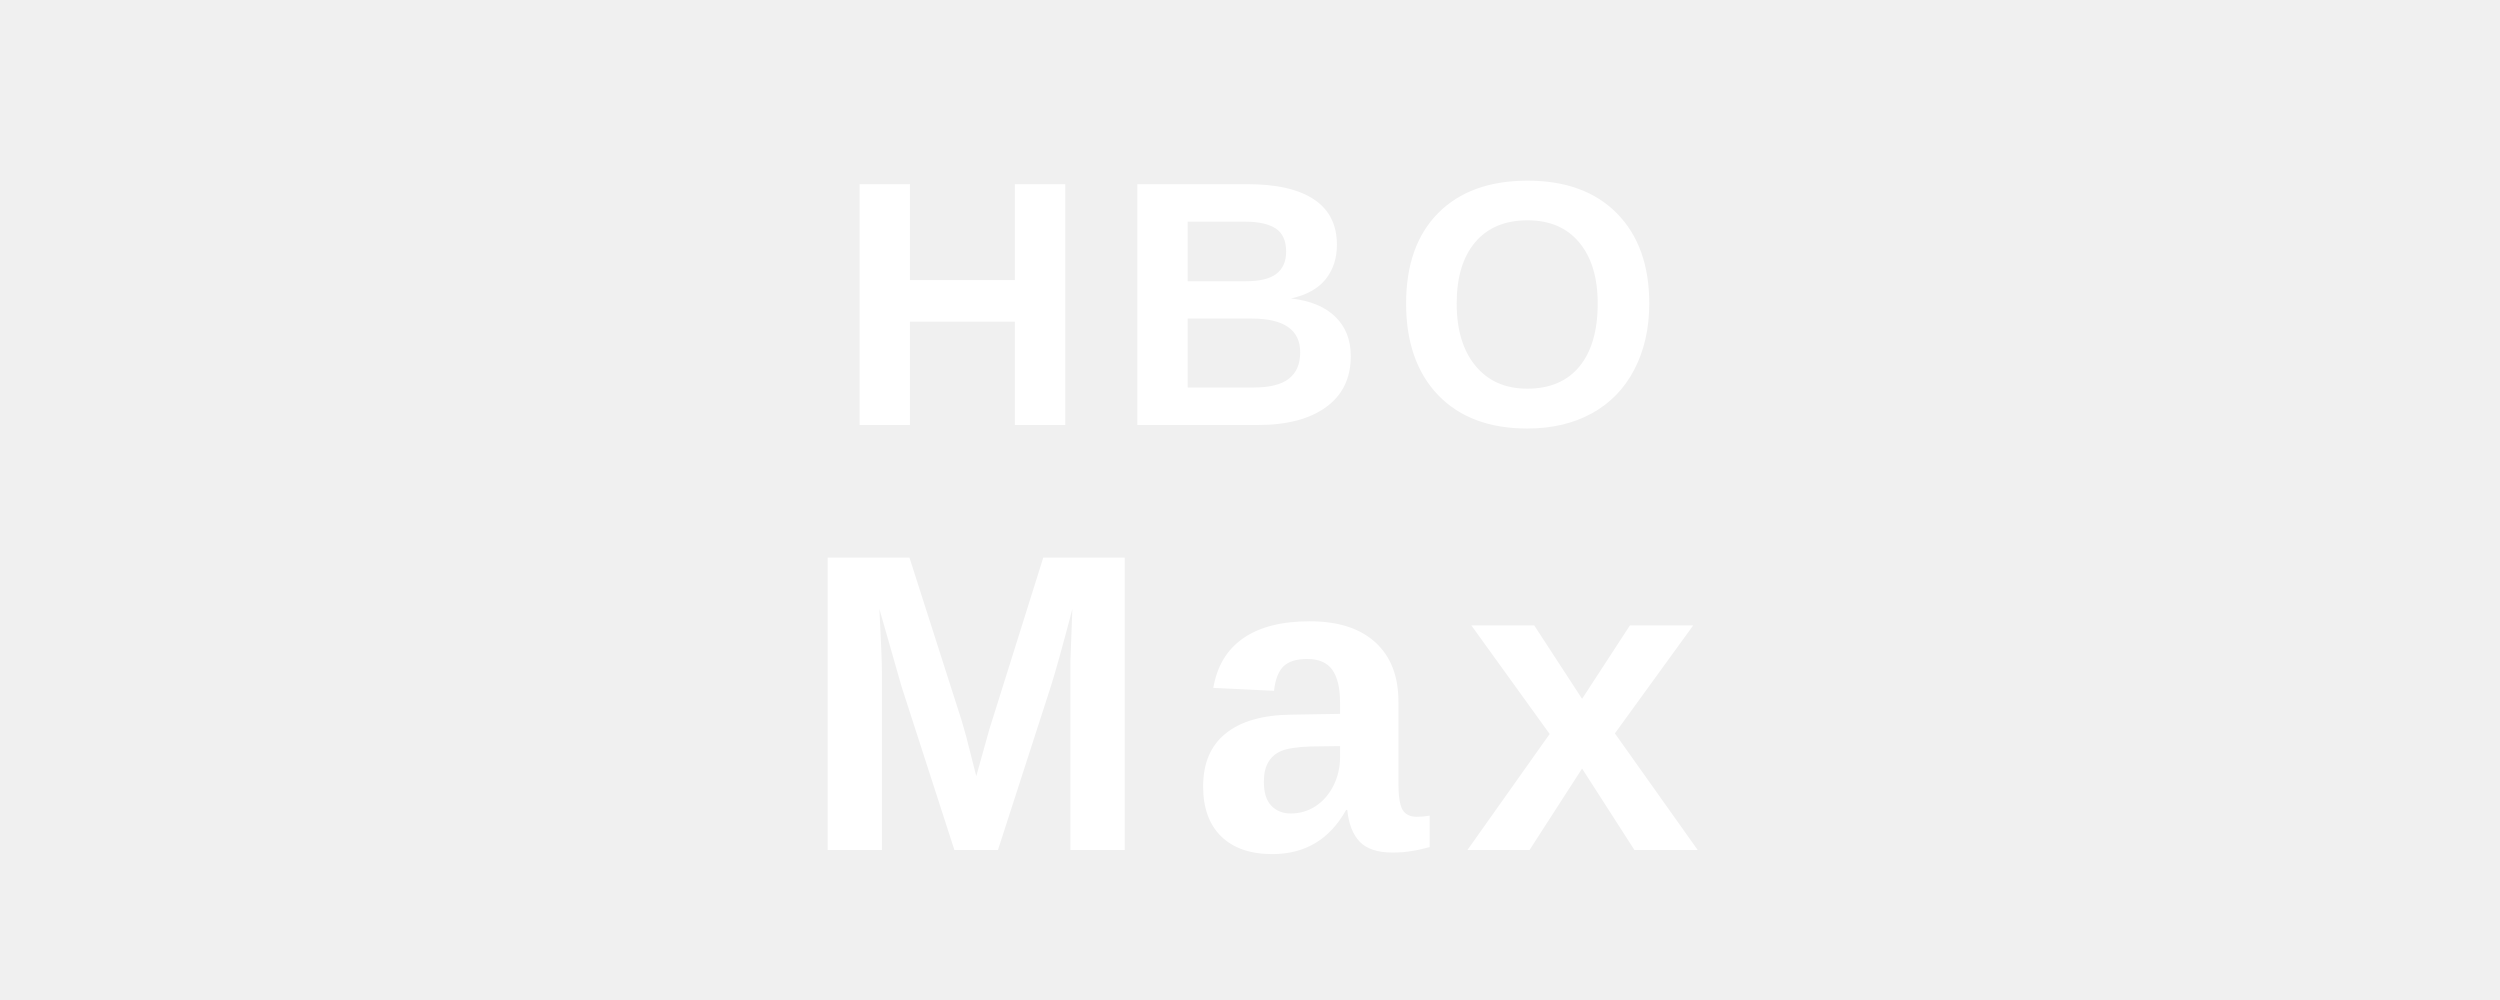
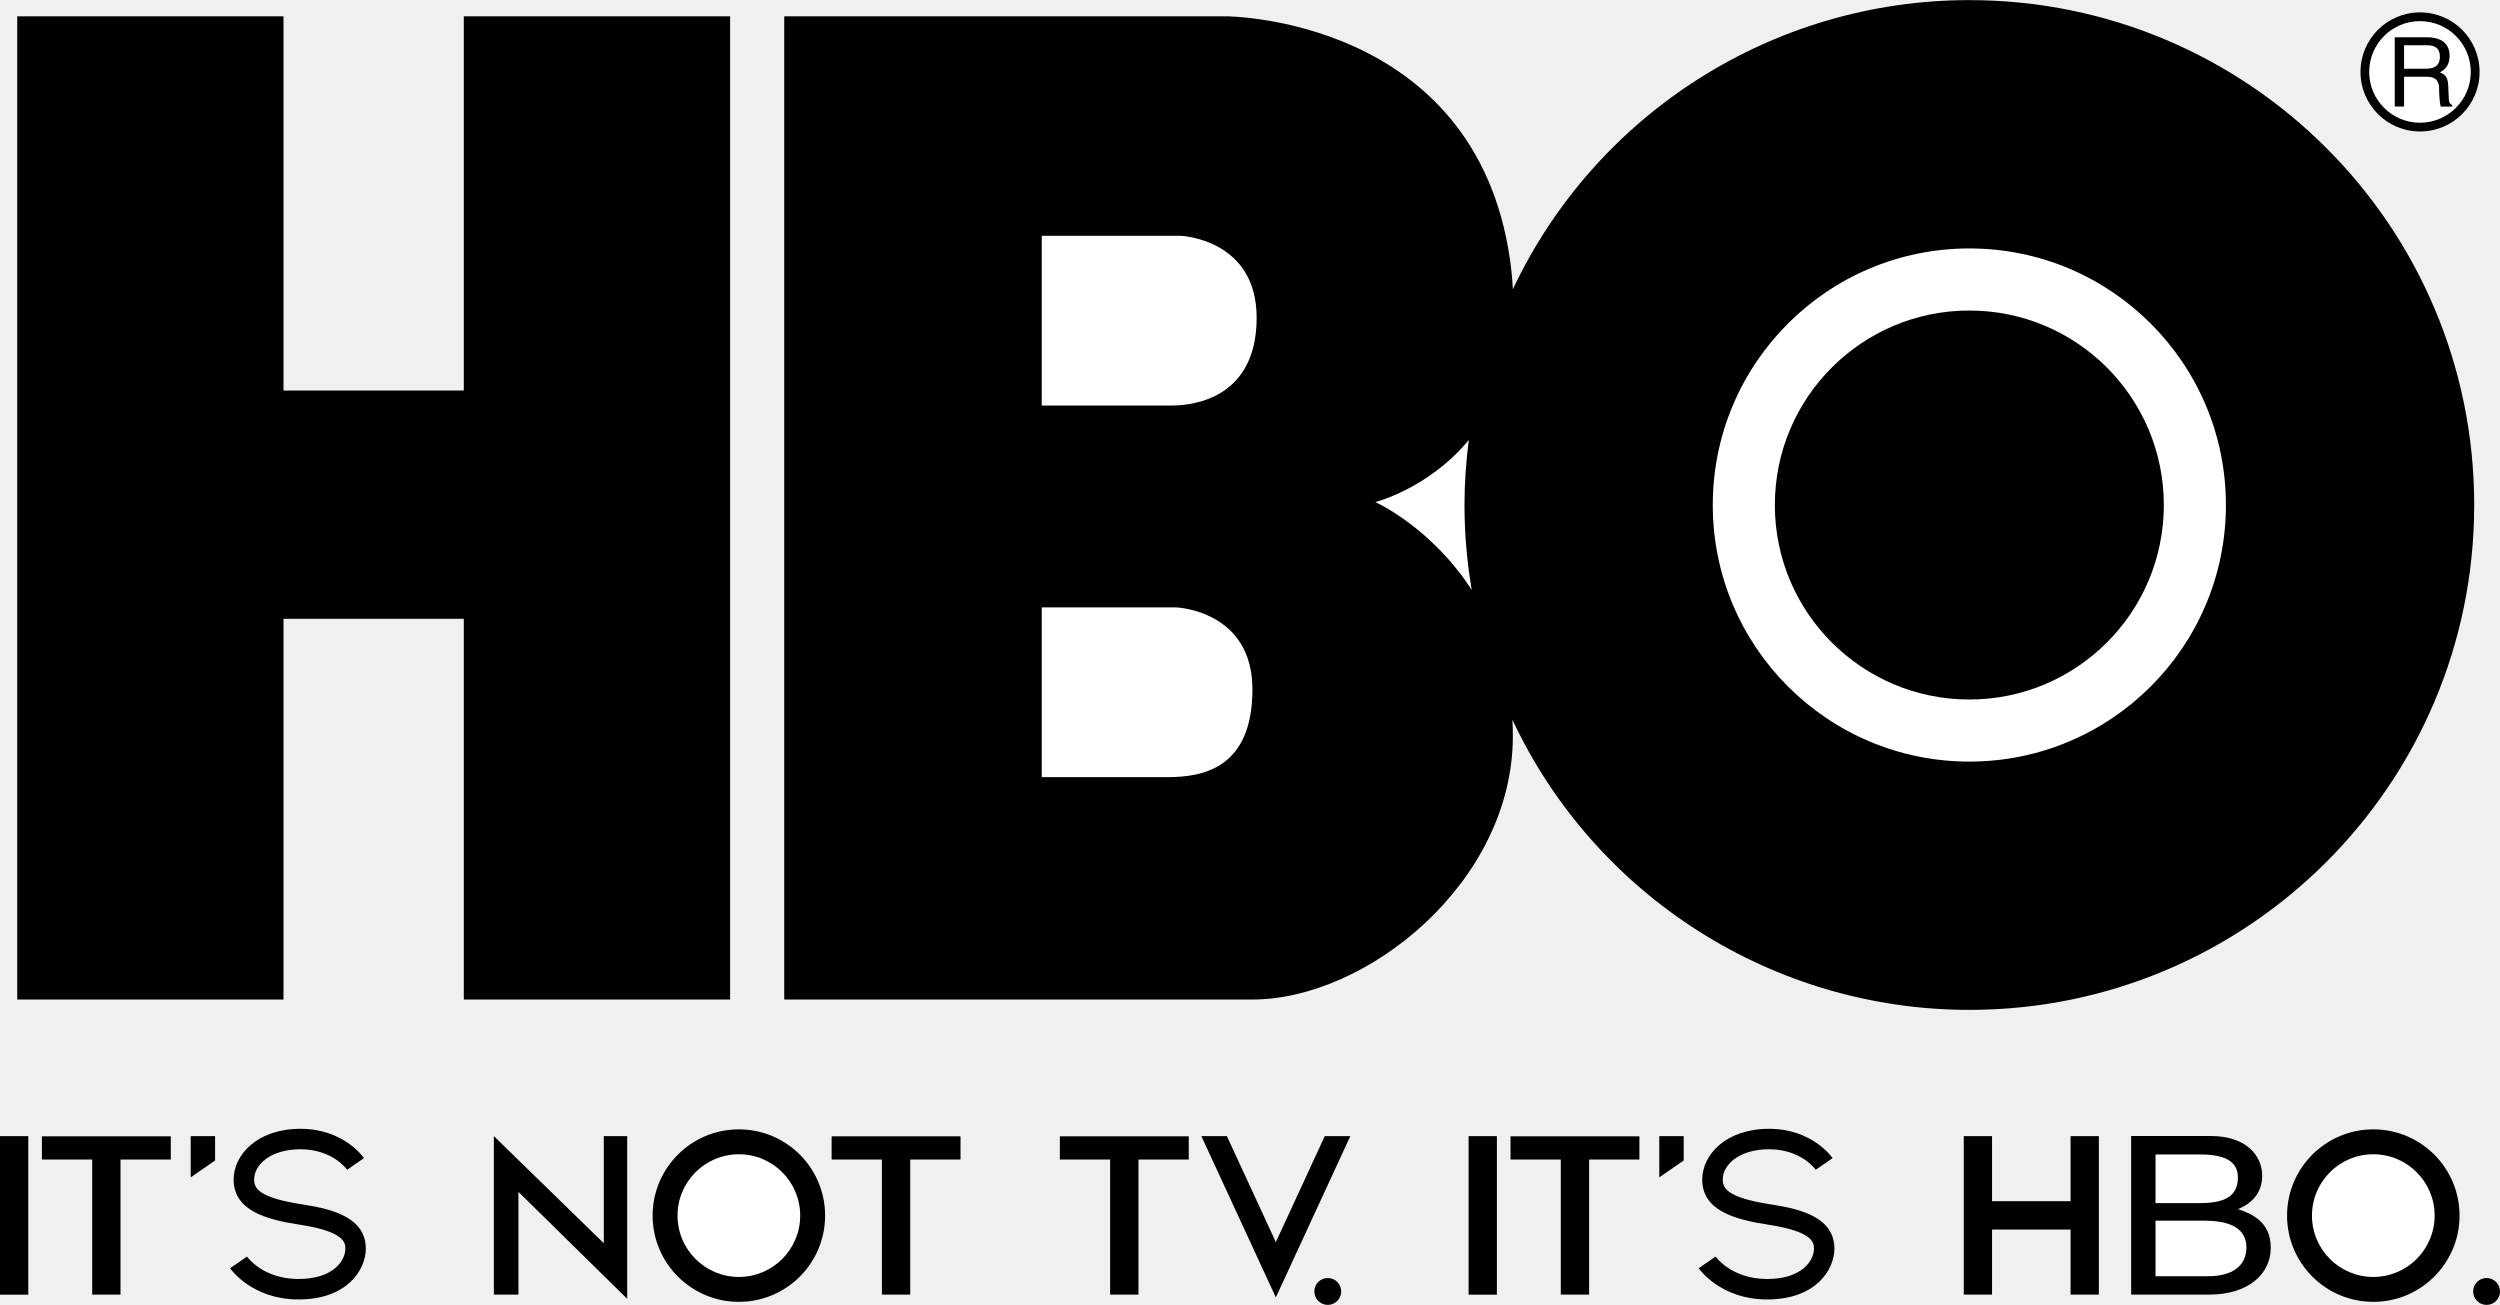
- <svg xmlns="http://www.w3.org/2000/svg" viewBox="0 0 200 80">
-   <text x="100" y="34" font-family="Arial Black,Arial,sans-serif" font-weight="900" font-size="28" fill="white" text-anchor="middle" letter-spacing="2">HBO</text>
-   <text x="100" y="68" font-family="Arial Black,Arial,sans-serif" font-weight="900" font-size="34" fill="white" text-anchor="middle" letter-spacing="3">Max</text>
+ <svg xmlns="http://www.w3.org/2000/svg" width="2500" height="1305" viewBox="0 0 53.396 27.868">
+   <path d="M9.906.346v7.993H6.055V.346H.368v21h5.687v-8.132h3.851v8.132h5.688v-21zM42.062 0a10.783 10.783 0 0 0-9.75 6.175 7.247 7.247 0 0 0-.062-.641C31.5.355 26.188.346 26.188.346H16.75v21h10c2.438 0 5.562-2.5 5.562-5.625 0-.119-.003-.235-.009-.349a10.784 10.784 0 0 0 9.759 6.195c5.956 0 10.783-4.828 10.783-10.784S48.018 0 42.062 0z" />
+   <circle cx="51.688" cy="1.534" r="1.272" />
+   <path d="M45.519 27.648h1.667c.858 0 1.314-.458 1.314-1 0-.58-.445-.736-.699-.826.425-.175.516-.485.516-.707 0-.461-.37-.854-1.094-.854h-1.705v3.387zM0 24.263h.604v3.386H0zM3.648 24.268H.895v.495h1.074v2.885h.605v-2.885h1.074zM20.515 24.268h-2.753v.495h1.074v2.885h.605v-2.885h1.074zM25.39 24.268h-2.753v.495h1.074v2.885h.605v-2.885h1.074zM4.594 24.784v-.521h-.521v.881zM4.914 27.085c.019.027.473.667 1.461.667 1.055 0 1.438-.648 1.438-1.083 0-.652-.678-.844-1.342-.945-.963-.147-1.043-.353-1.043-.534 0-.313.347-.646.989-.646.679 0 .985.42.998.438l.359-.249c-.018-.026-.44-.626-1.357-.626-.927 0-1.427.559-1.427 1.083 0 .659.68.854 1.415.966.971.148.971.395.971.513 0 .26-.266.646-1 .646-.762 0-1.098-.474-1.101-.479l-.361.249zM31.367 24.263h.604v3.386h-.604zM44.224 24.263v1.39h-1.677v-1.39h-.604v3.385h.604v-1.39h1.677v1.39h.604v-3.385zM35.015 24.268h-2.753v.495h1.074v2.885h.605v-2.885h1.074zM35.961 24.784v-.521h-.521v.881zM36.281 27.085c.019.027.473.667 1.461.667 1.055 0 1.438-.648 1.438-1.083 0-.652-.678-.844-1.342-.945-.963-.147-1.043-.353-1.043-.534 0-.313.347-.646.989-.646.679 0 .985.42.998.438l.359-.249c-.018-.026-.44-.626-1.357-.626-.927 0-1.427.559-1.427 1.083 0 .659.68.854 1.415.966.971.148.971.395.971.513 0 .26-.266.646-1 .646-.762 0-1.098-.474-1.101-.479l-.361.249zM10.548 27.648v-3.385l2.348 2.288v-2.288h.5v3.475l-2.323-2.284v2.194z" />
+   <circle cx="15.781" cy="25.961" r="1.842" />
+   <circle cx="50.69" cy="25.961" r="1.842" />
+   <path d="M27.25 26.527l-1.046-2.264h-.545l1.591 3.445 1.591-3.445h-.546z" />
+   <circle cx="28.359" cy="27.581" r=".287" />
+   <circle cx="53.109" cy="27.581" r=".287" />
+   <path d="M24.938 16.596H22.25v-3.625h2.875s1.625.062 1.625 1.75-1.062 1.875-1.812 1.875zM25.027 8.659H22.25V5.034h2.965s1.625.062 1.625 1.75-1.302 1.875-1.813 1.875zM29.375 10.721s1.134-.285 1.996-1.325c-.058.455-.092.917-.092 1.388 0 .619.055 1.225.155 1.815-.865-1.343-2.059-1.878-2.059-1.878z" fill="#fff" />
+   <circle cx="42.062" cy="10.784" r="5.48" fill="#fff" />
+   <circle cx="42.062" cy="10.784" r="4.154" />
+   <circle cx="51.687" cy="1.534" r="1.085" fill="#fff" />
+   <path d="M51.346 1.637h.485c.24 0 .265.143.265.266 0 .056.006.282.035.372h.245v-.032c-.062-.035-.072-.066-.074-.149l-.012-.27c-.008-.208-.092-.245-.177-.28.094-.056.206-.136.206-.354 0-.312-.244-.397-.487-.397h-.684v1.48h.199v-.636z" />
+   <path d="M46.039 24.655h.952c.584 0 .807.179.807.494 0 .414-.309.545-.812.545h-.947v-1.039zM46.039 26.069h1.033c.427 0 .908.094.908.57 0 .377-.276.617-.822.617h-1.119v-1.187z" fill="#fff" />
+   <circle cx="15.781" cy="25.961" r="1.31" fill="#fff" />
+   <circle cx="50.69" cy="25.961" r="1.31" fill="#fff" />
+   <path d="M51.346.965h.5c.099 0 .266.019.266.246 0 .217-.155.254-.301.254h-.464v-.5z" fill="#fff" />
</svg>
